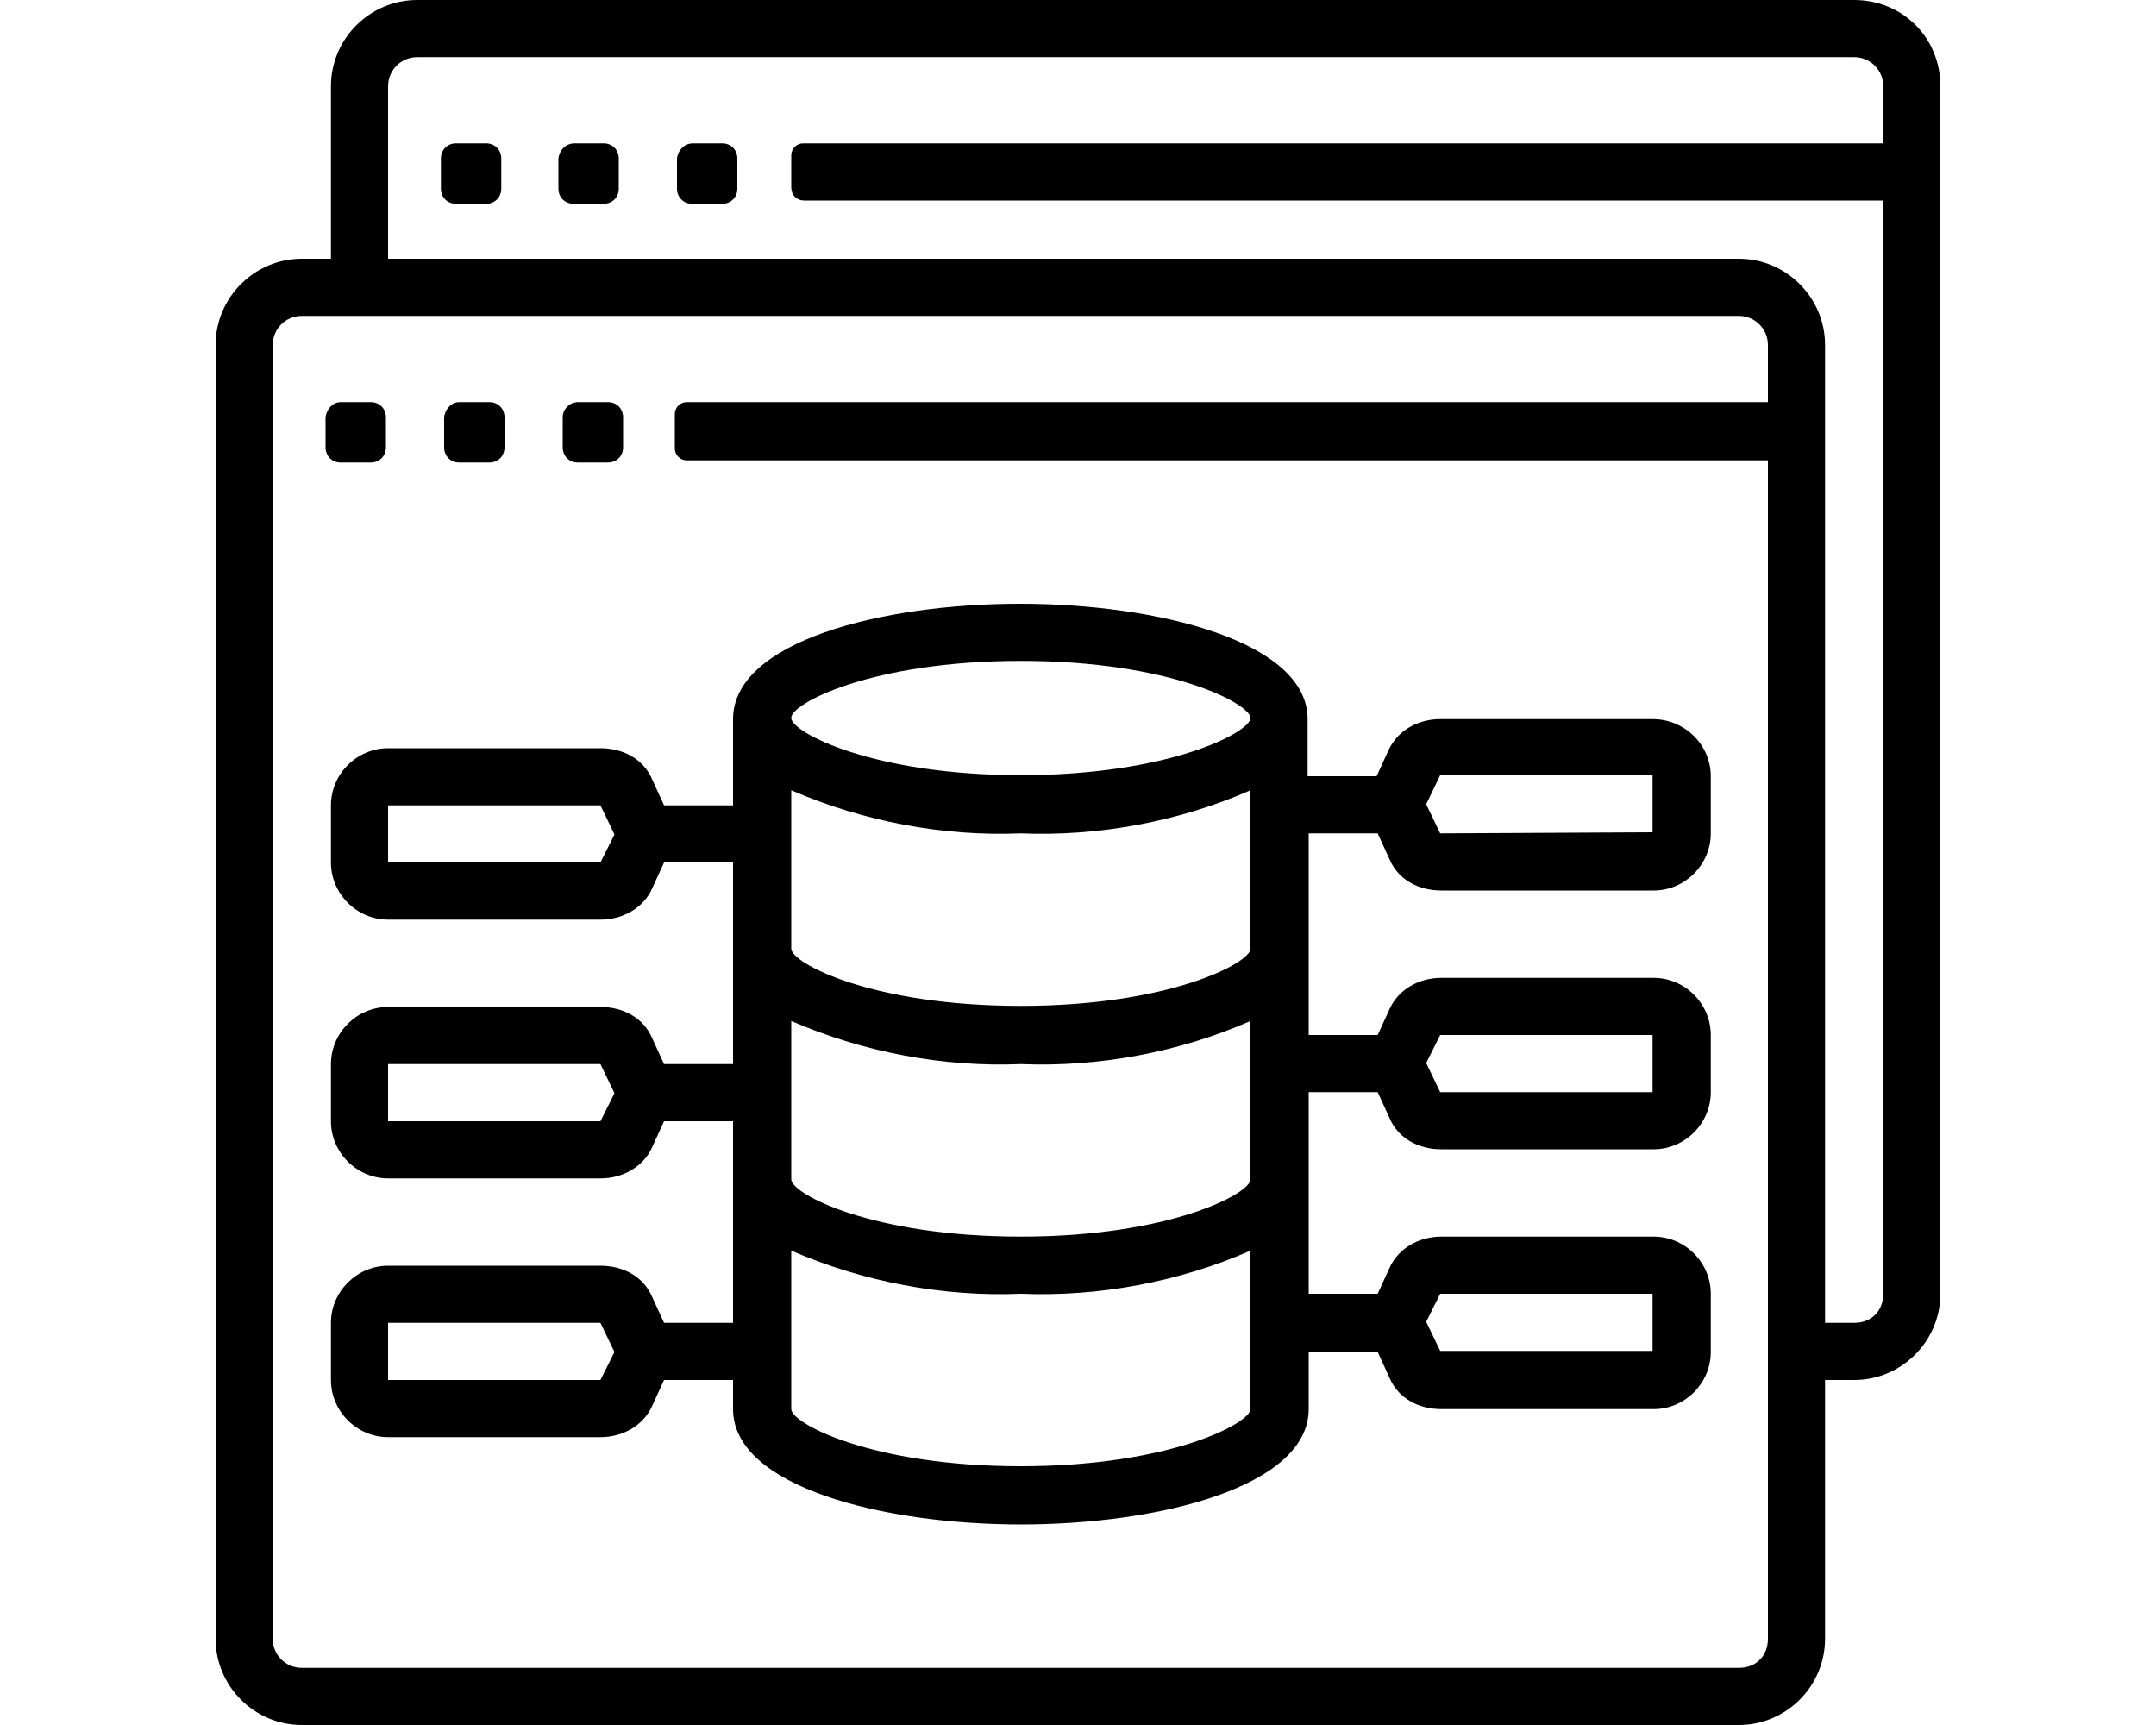
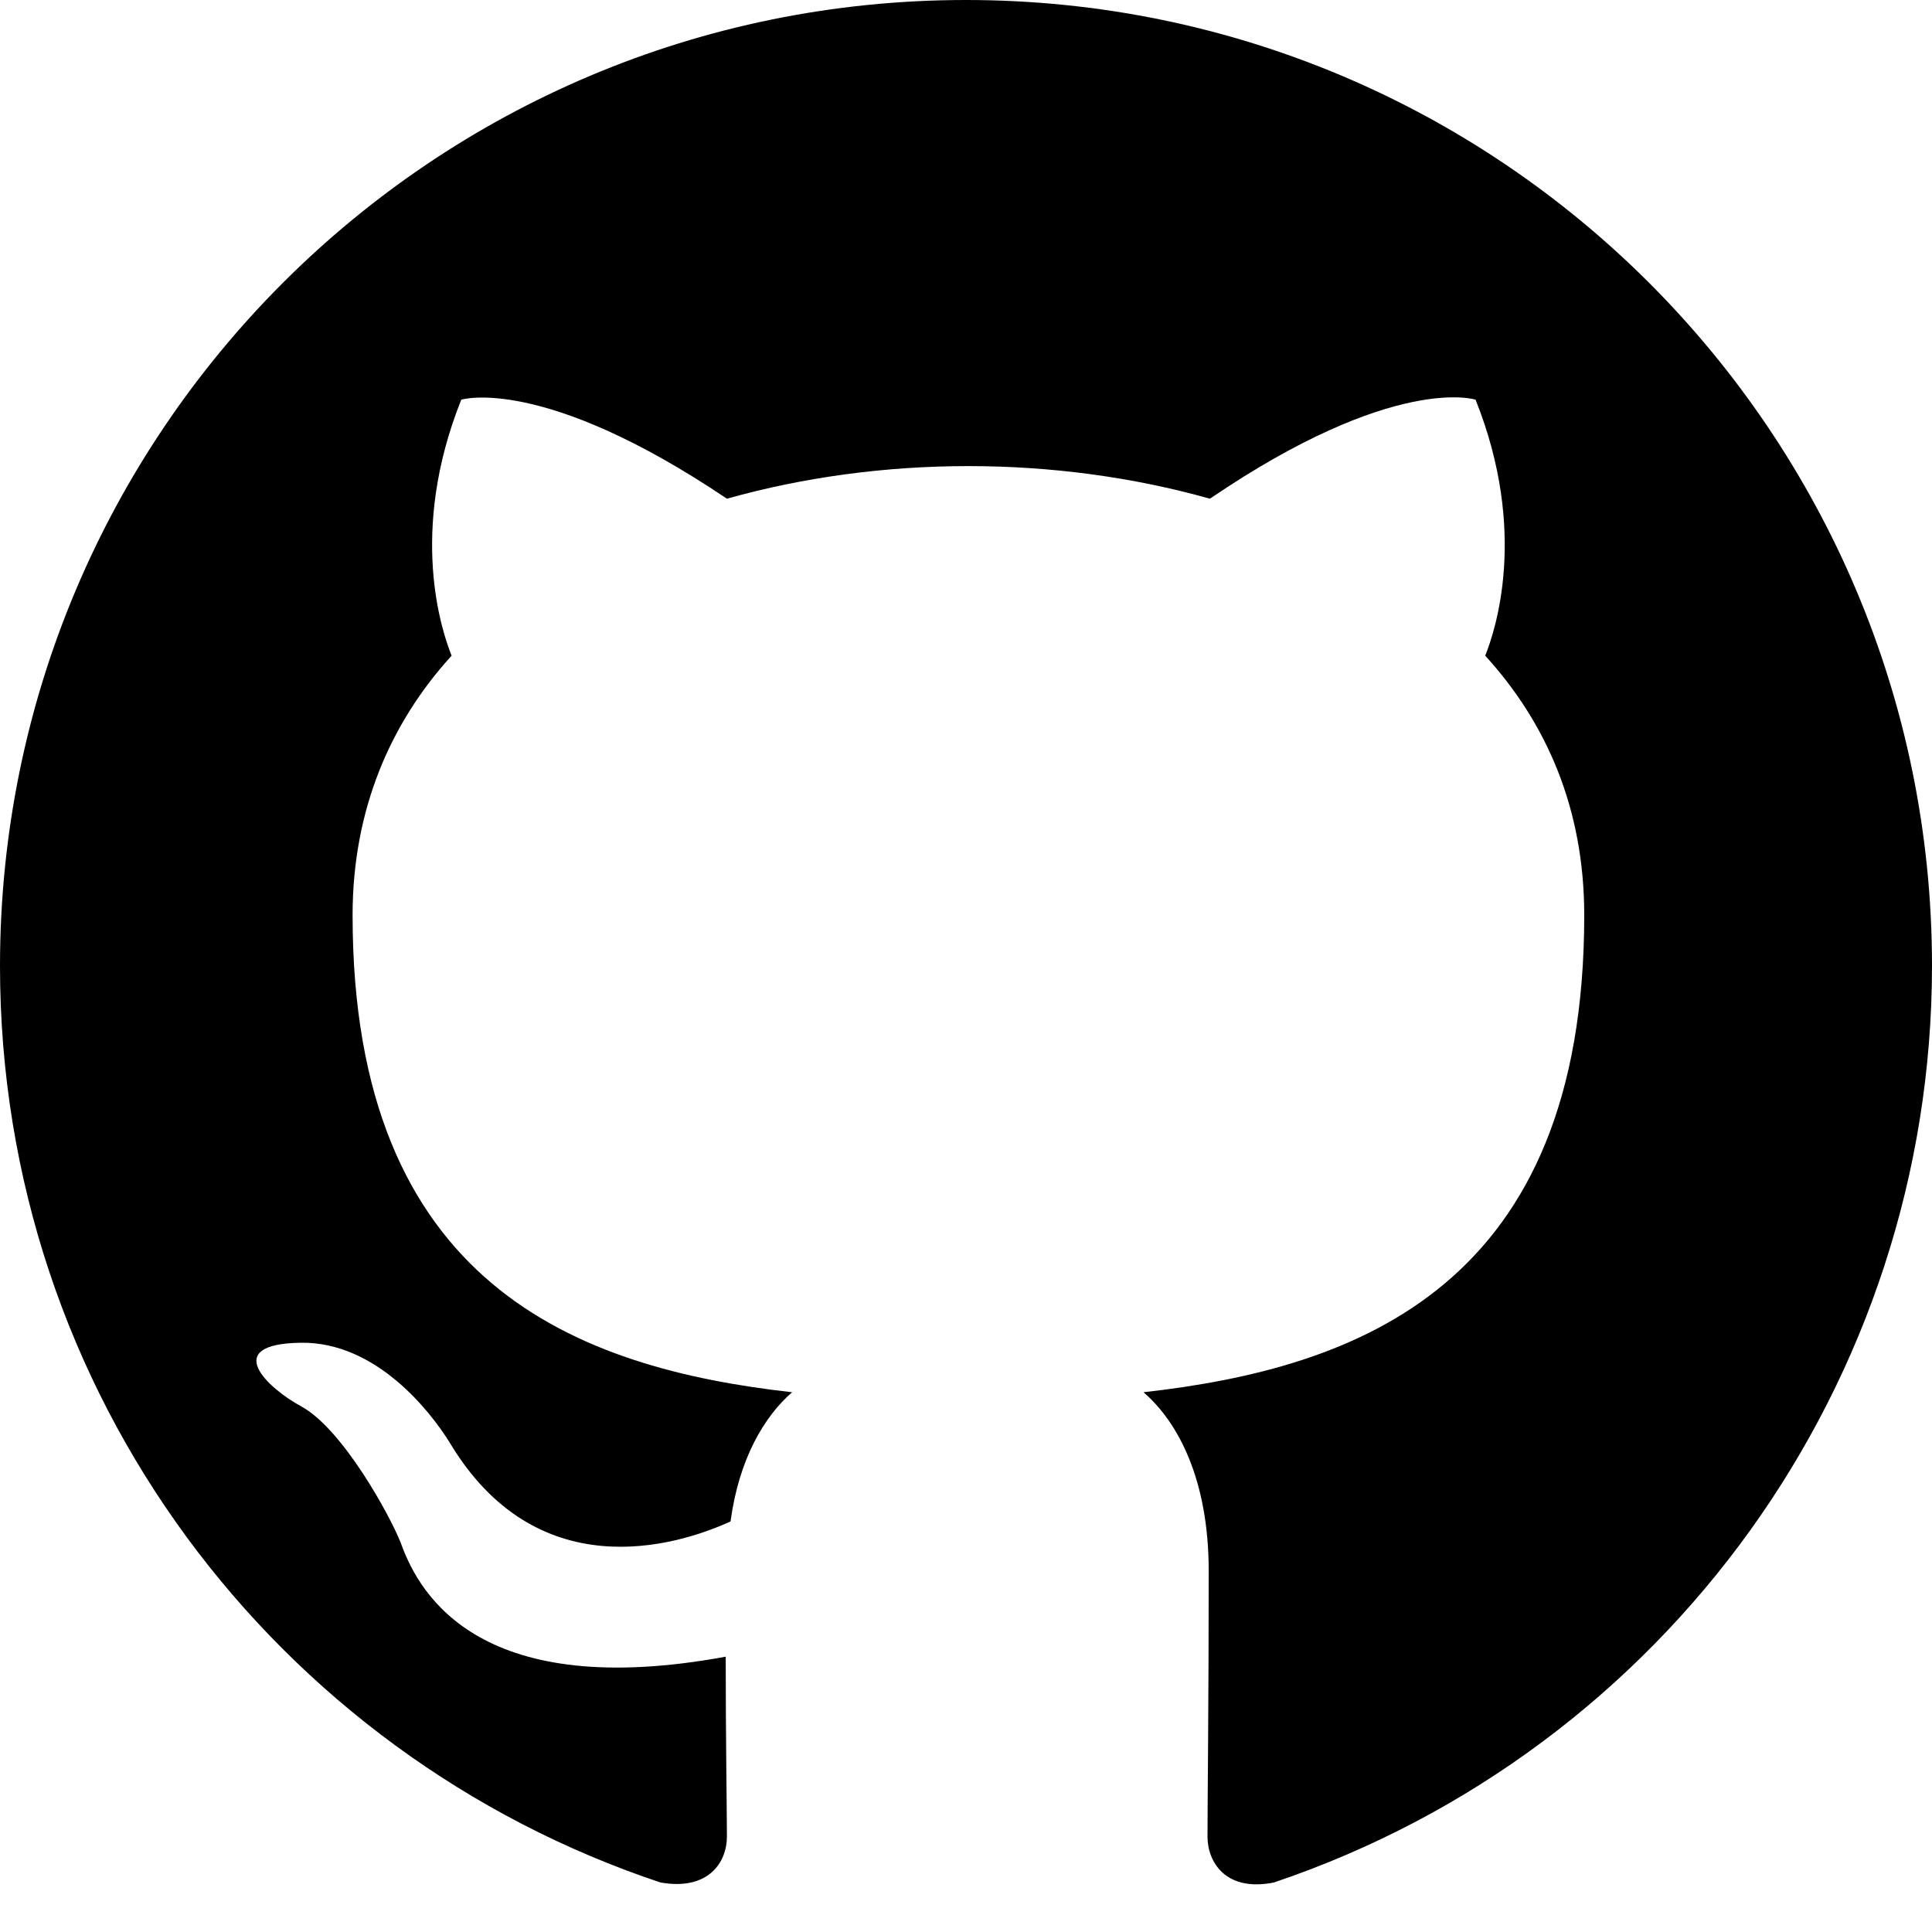
- <svg xmlns="http://www.w3.org/2000/svg" version="1.1" id="Слой_1" x="0px" y="0px" viewBox="0 0 200 160" style="enable-background:new 0 0 200 160;" xml:space="preserve">
-   <g>
-     <g>
-       <path d="M172,0H38.7c-4.4,0-8,3.6-8,8v16H28c-4.4,0-8,3.6-8,8v120c0,4.4,3.6,8,8,8h133.3c4.4,0,8-3.6,8-8v-24h2.7c4.4,0,8-3.6,8-8    V8C180,3.5,176.5,0,172,0L172,0z M161.3,154.7H28c-1.5,0-2.7-1.2-2.7-2.7V32c0-1.5,1.2-2.7,2.7-2.7h133.3c1.5,0,2.7,1.2,2.7,2.7    v5.3H63.7c-0.6,0-1.1,0.5-1.1,1.1v3.2c0,0.6,0.5,1.1,1.1,1.1H164V152C164,153.6,162.9,154.7,161.3,154.7L161.3,154.7z M172,122.7    h-2.7V32c0-4.4-3.6-8-8-8H36V8c0-1.5,1.2-2.7,2.7-2.7H172c1.5,0,2.7,1.2,2.7,2.7v5.3H74.5c-0.6,0-1.1,0.5-1.1,1.1v3    c0,0.7,0.5,1.2,1.2,1.2h100.1V120C174.7,121.6,173.6,122.7,172,122.7L172,122.7z" />
-       <path d="M153.3,66.7h-19.7c-2.1,0-4,1.1-4.8,2.9l-1.1,2.4h-6.4v-5.3c0-7.2-13.9-10.7-26.7-10.7S68,59.5,68,66.7v8h-6.4l-1.1-2.4    c-0.8-1.9-2.7-2.9-4.8-2.9H36c-2.9,0-5.3,2.4-5.3,5.3V80c0,2.9,2.4,5.3,5.3,5.3h19.7c2.1,0,4-1.1,4.8-2.9l1.1-2.4H68v18.7h-6.4    l-1.1-2.4c-0.8-1.9-2.7-2.9-4.8-2.9H36c-2.9,0-5.3,2.4-5.3,5.3v5.3c0,2.9,2.4,5.3,5.3,5.3h19.7c2.1,0,4-1.1,4.8-2.9l1.1-2.4H68    v18.7h-6.4l-1.1-2.4c-0.8-1.9-2.7-2.9-4.8-2.9H36c-2.9,0-5.3,2.4-5.3,5.3v5.3c0,2.9,2.4,5.3,5.3,5.3h19.7c2.1,0,4-1.1,4.8-2.9    l1.1-2.4H68v2.7c0,7.2,13.9,10.7,26.7,10.7s26.7-3.5,26.7-10.7v-5.3h6.4l1.1,2.4c0.8,1.9,2.7,2.9,4.8,2.9h19.7    c2.9,0,5.3-2.4,5.3-5.3V120c0-2.9-2.4-5.3-5.3-5.3h-19.7c-2.1,0-4,1.1-4.8,2.9l-1.1,2.4h-6.4v-18.7h6.4l1.1,2.4    c0.8,1.9,2.7,2.9,4.8,2.9h19.7c2.9,0,5.3-2.4,5.3-5.3V96c0-2.9-2.4-5.3-5.3-5.3h-19.7c-2.1,0-4,1.1-4.8,2.9l-1.1,2.4h-6.4V77.3    h6.4l1.1,2.4c0.8,1.9,2.7,2.9,4.8,2.9h19.7c2.9,0,5.3-2.4,5.3-5.3V72C158.7,69.1,156.3,66.7,153.3,66.7L153.3,66.7z M55.7,80H36    v-5.3h19.7l1.3,2.7L55.7,80z M55.7,104H36v-5.3h19.7l1.3,2.7L55.7,104z M55.7,128H36v-5.3h19.7l1.3,2.7L55.7,128z M133.6,120h19.7    v5.3h-19.7l-1.3-2.7L133.6,120z M133.6,96h19.7v5.3h-19.7l-1.3-2.7L133.6,96z M94.7,61.3c13.9,0,21.3,4,21.3,5.3    c0,1.3-7.5,5.3-21.3,5.3s-21.3-4-21.3-5.3C73.3,65.3,80.8,61.3,94.7,61.3L94.7,61.3z M94.7,136c-13.9,0-21.3-4-21.3-5.3V116    c6.7,2.9,14.1,4.3,21.3,4c7.2,0.3,14.7-1.1,21.3-4v14.7C116,132,108.5,136,94.7,136L94.7,136z M94.7,114.7    c-13.9,0-21.3-4-21.3-5.3V94.7c6.7,2.9,14.1,4.3,21.3,4c7.2,0.3,14.7-1.1,21.3-4v14.7C116,110.7,108.5,114.7,94.7,114.7    L94.7,114.7z M94.7,93.3c-13.9,0-21.3-4-21.3-5.3V73.3c6.7,2.9,14.1,4.3,21.3,4c7.2,0.3,14.7-1.1,21.3-4V88    C116,89.3,108.5,93.3,94.7,93.3L94.7,93.3z M133.6,77.3l-1.3-2.7l1.3-2.7h19.7v5.3L133.6,77.3L133.6,77.3z" />
-       <path d="M31.6,37.3h2.8c0.8,0,1.4,0.6,1.4,1.4v2.8c0,0.8-0.6,1.4-1.4,1.4h-2.8c-0.8,0-1.4-0.6-1.4-1.4v-2.8    C30.3,37.9,30.9,37.3,31.6,37.3z" />
-       <path d="M42.6,37.3h2.8c0.8,0,1.4,0.6,1.4,1.4v2.8c0,0.8-0.6,1.4-1.4,1.4h-2.8c-0.8,0-1.4-0.6-1.4-1.4v-2.8    C41.3,37.9,41.9,37.3,42.6,37.3z" />
-       <path d="M53.6,37.3h2.8c0.8,0,1.4,0.6,1.4,1.4v2.8c0,0.8-0.6,1.4-1.4,1.4h-2.8c-0.8,0-1.4-0.6-1.4-1.4v-2.8    C52.2,37.9,52.9,37.3,53.6,37.3z" />
-       <path d="M42.3,13.3h2.8c0.8,0,1.4,0.6,1.4,1.4v2.8c0,0.8-0.6,1.4-1.4,1.4h-2.8c-0.8,0-1.4-0.6-1.4-1.4v-2.8    C40.9,13.9,41.5,13.3,42.3,13.3z" />
-       <path d="M53.3,13.3H56c0.8,0,1.4,0.6,1.4,1.4v2.8c0,0.8-0.6,1.4-1.4,1.4h-2.8c-0.8,0-1.4-0.6-1.4-1.4v-2.8    C51.9,13.9,52.5,13.3,53.3,13.3z" />
-       <path d="M64.3,13.3H67c0.8,0,1.4,0.6,1.4,1.4v2.8c0,0.8-0.6,1.4-1.4,1.4h-2.8c-0.8,0-1.4-0.6-1.4-1.4v-2.8    C62.9,13.9,63.5,13.3,64.3,13.3z" />
-     </g>
-   </g>
+ <svg class="octicon octicon-mark-github v-align-middle" height="32" viewBox="0 0 16 16" version="1.1" width="32" aria-hidden="true">
+   <path fill-rule="evenodd" d="M8 0C3.58 0 0 3.58 0 8c0 3.54 2.29 6.53 5.47 7.59.4.07.55-.17.55-.38 0-.19-.01-.82-.01-1.49-2.01.37-2.53-.49-2.69-.94-.09-.23-.48-.94-.82-1.13-.28-.15-.68-.52-.01-.53.63-.01 1.08.58 1.23.82.72 1.21 1.87.87 2.33.66.07-.52.28-.87.51-1.07-1.78-.2-3.64-.89-3.64-3.95 0-.87.31-1.59.82-2.15-.08-.2-.36-1.02.08-2.12 0 0 .67-.21 2.2.82.64-.18 1.32-.27 2-.27.68 0 1.36.09 2 .27 1.53-1.04 2.2-.82 2.2-.82.44 1.1.16 1.92.08 2.12.51.56.82 1.27.82 2.15 0 3.07-1.87 3.75-3.65 3.95.29.25.54.73.54 1.48 0 1.07-.01 1.93-.01 2.2 0 .21.15.46.55.38A8.013 8.013 0 0016 8c0-4.42-3.58-8-8-8z" />
</svg>
